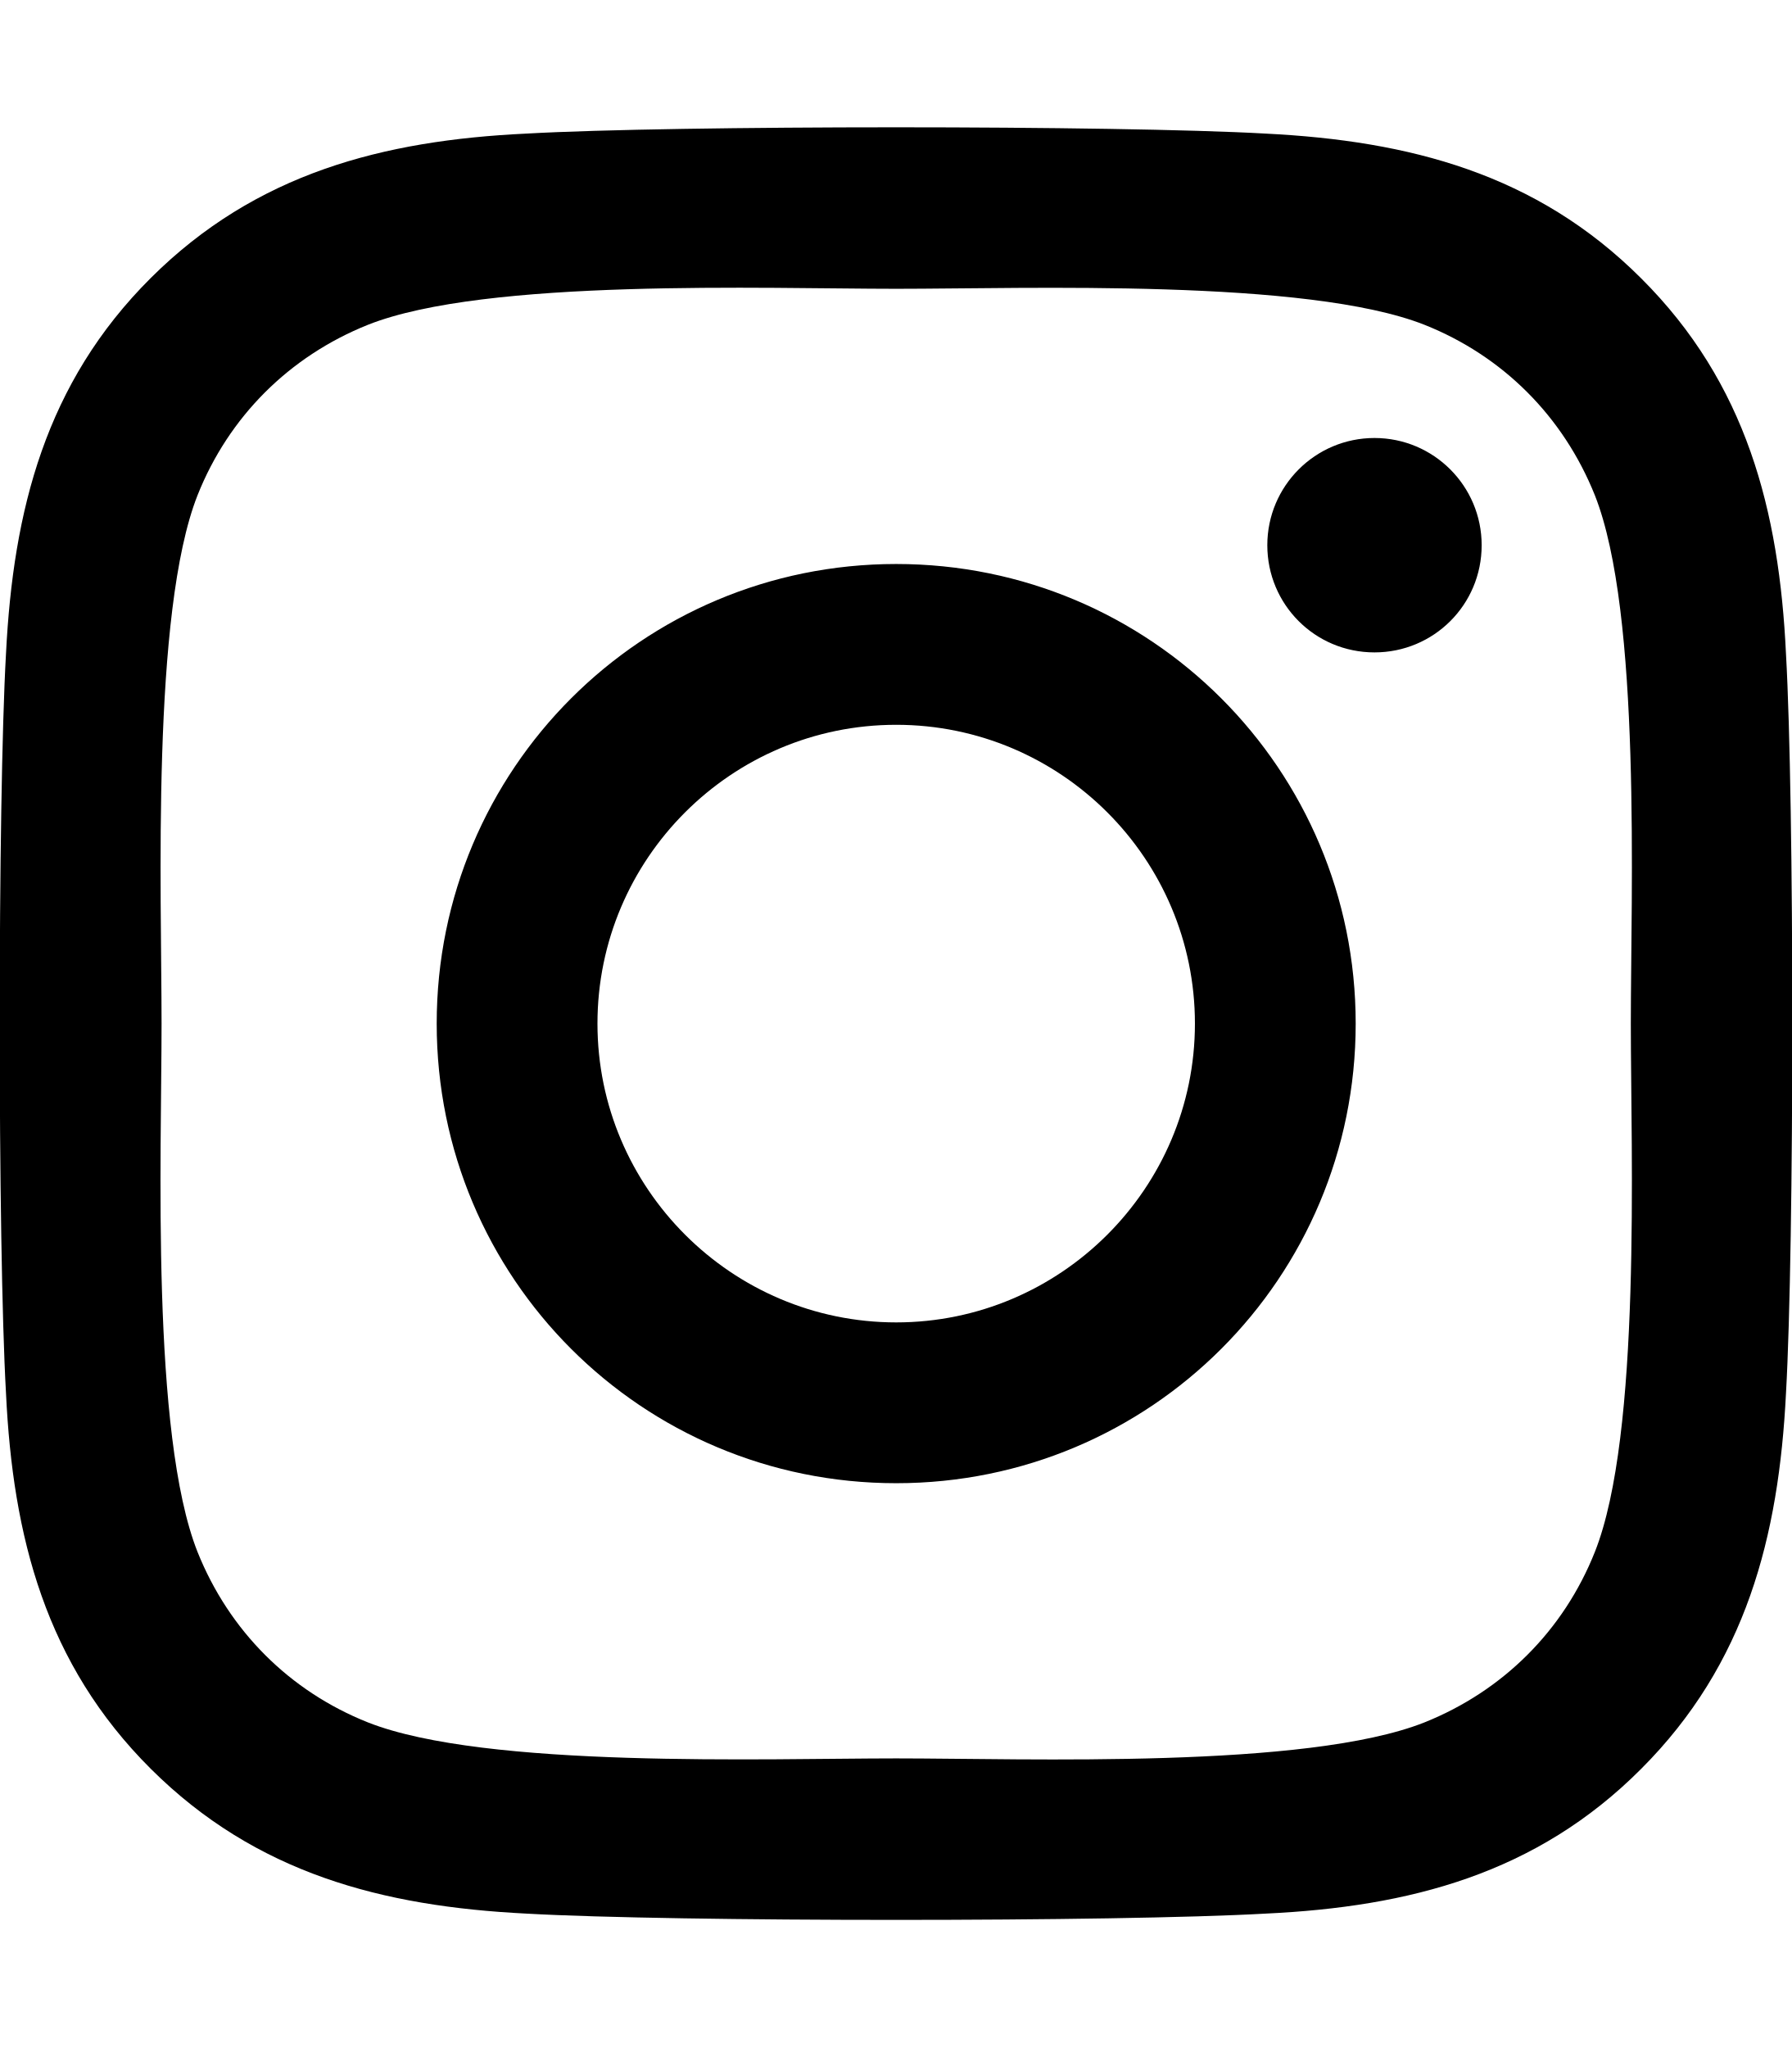
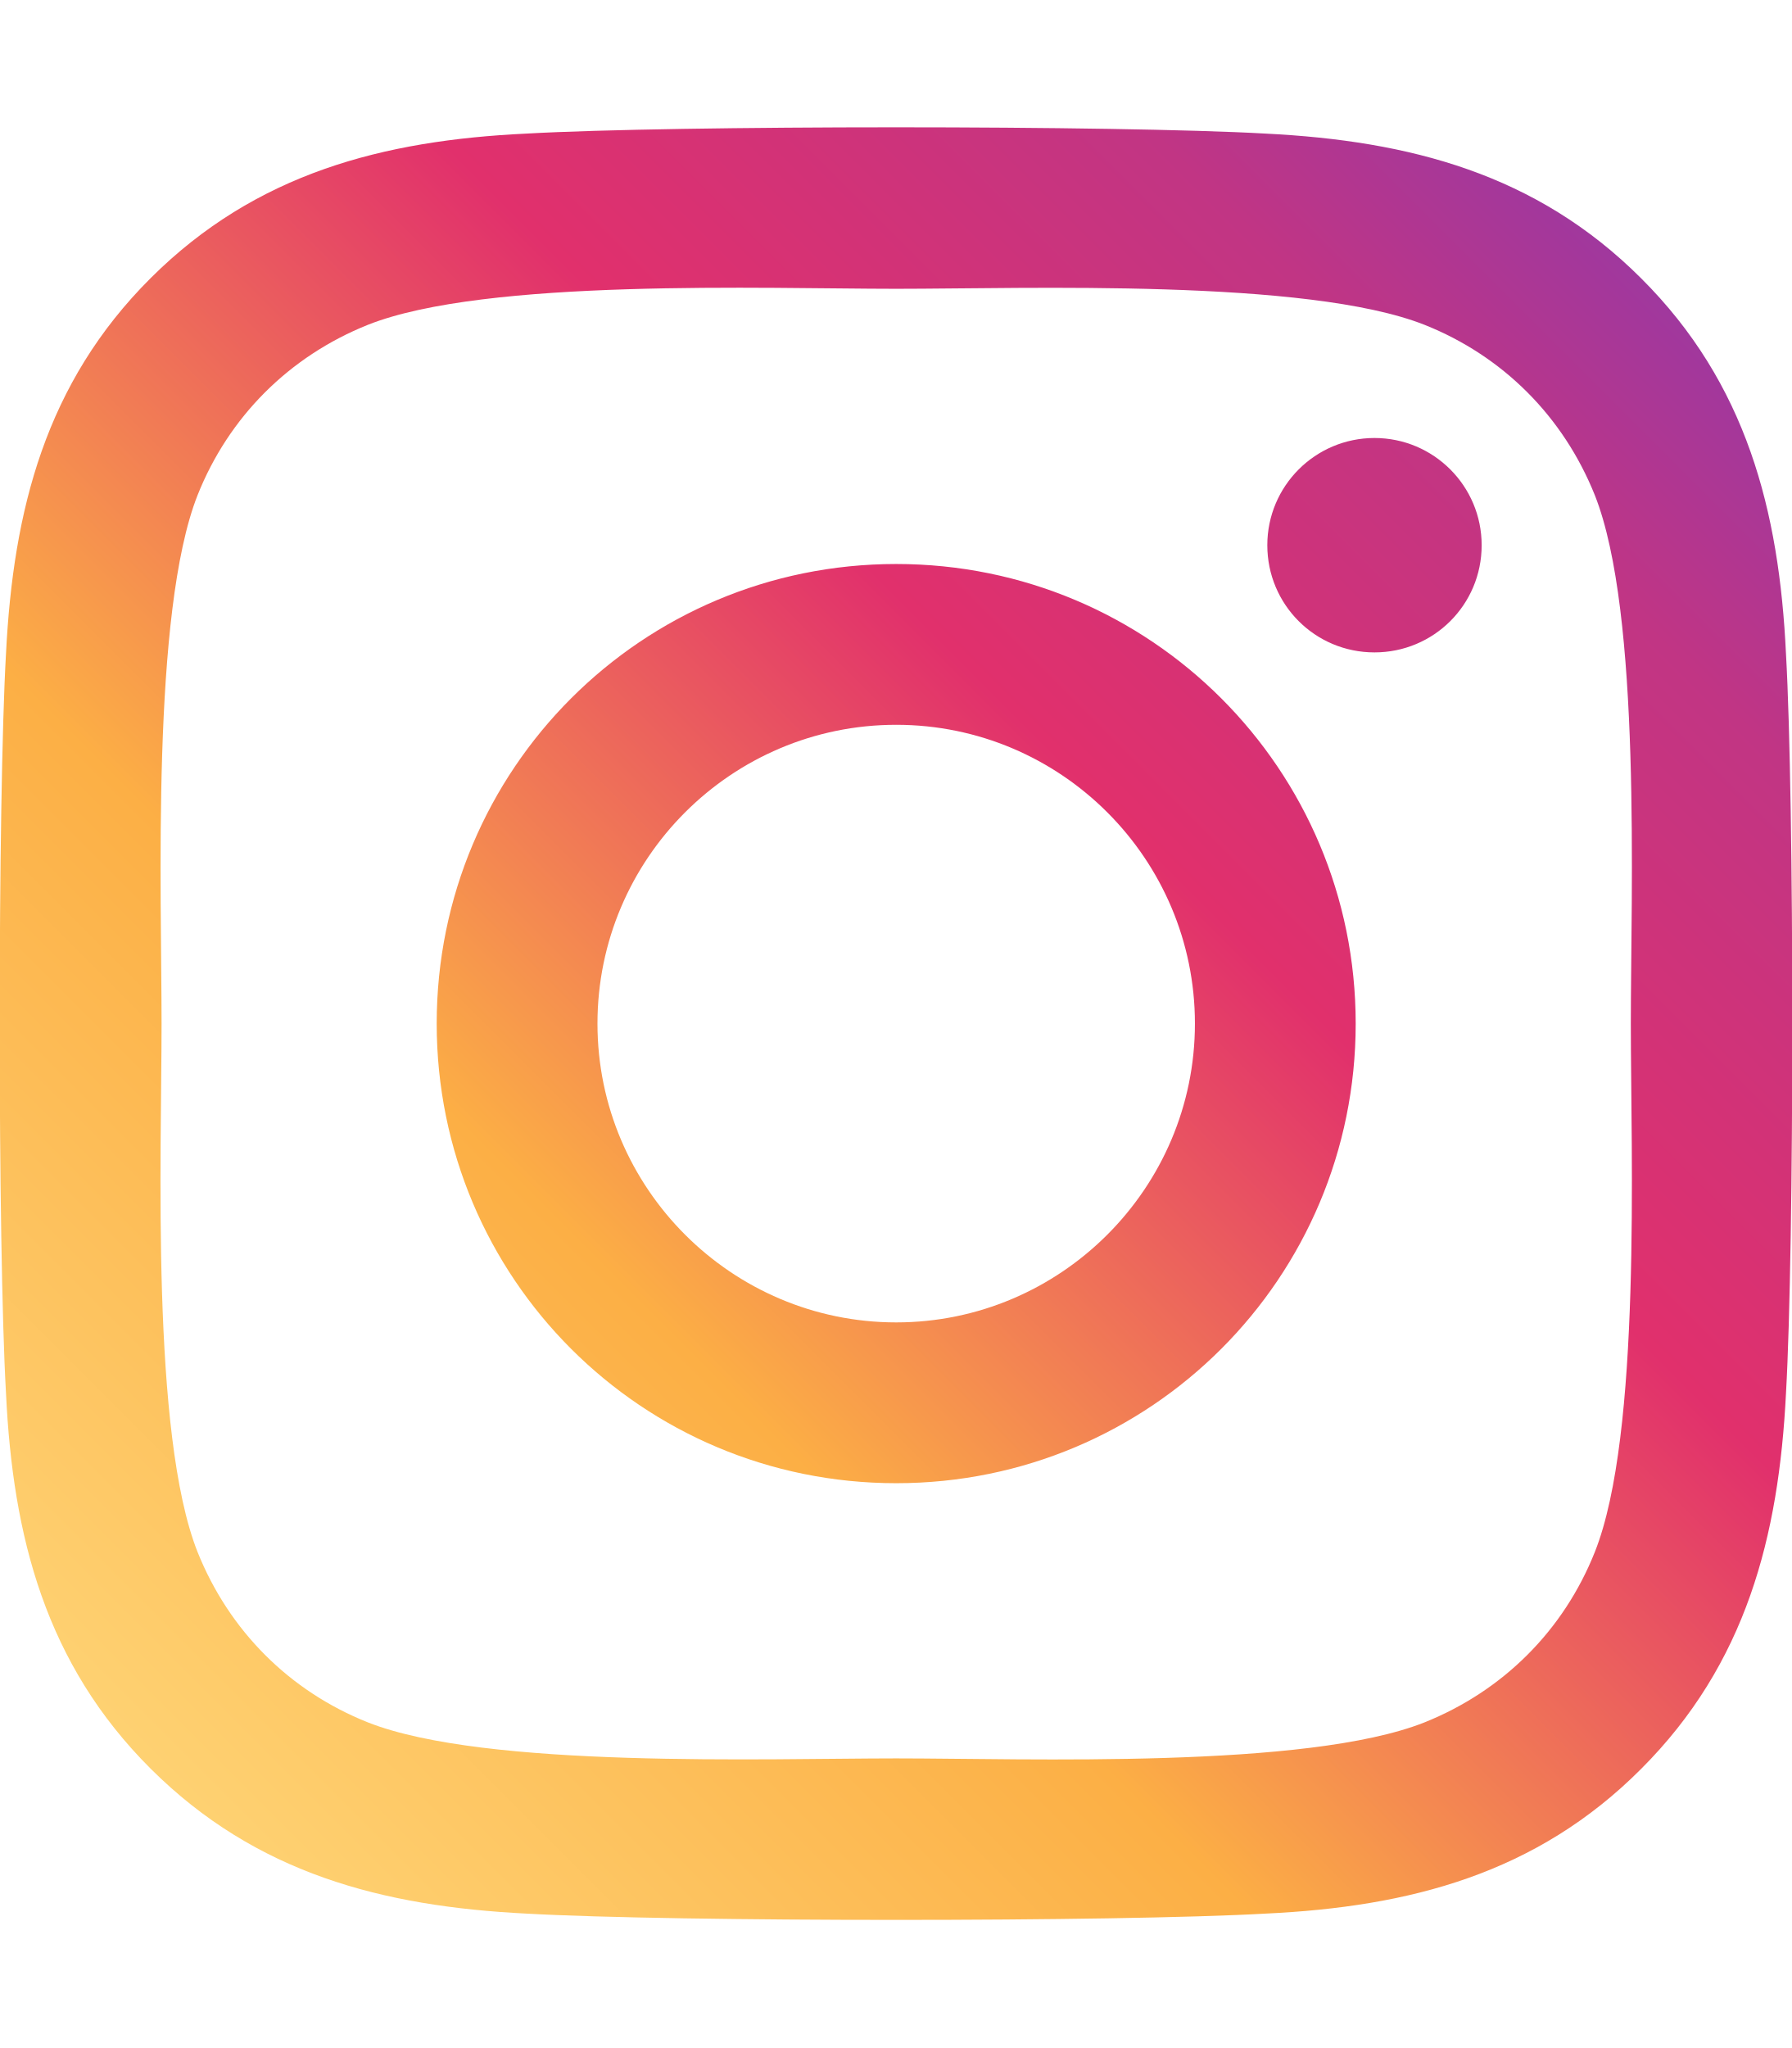
<svg xmlns="http://www.w3.org/2000/svg" viewBox="0 0 448 512">
-   <path d="M224.1 141c-63.6 0-114.9 51.3-114.9 114.9s51.3 114.9 114.9 114.9S339 319.5 339 255.9 287.7 141 224.1 141zm0 189.6c-41.1 0-74.7-33.5-74.7-74.7s33.5-74.7 74.7-74.7 74.7 33.5 74.7 74.7-33.6 74.7-74.7 74.7zm146.4-194.3c0 14.9-12 26.8-26.8 26.8-14.9 0-26.8-12-26.8-26.8s12-26.8 26.8-26.8 26.8 12 26.8 26.8zm76.1 27.2c-1.7-35.9-9.9-67.7-36.2-93.9-26.2-26.2-58-34.4-93.9-36.2-37-2.1-147.9-2.1-184.9 0-35.8 1.7-67.6 9.9-93.9 36.1s-34.4 58-36.2 93.9c-2.1 37-2.1 147.9 0 184.9 1.7 35.9 9.9 67.7 36.2 93.9s58 34.4 93.9 36.2c37 2.1 147.9 2.1 184.9 0 35.9-1.7 67.7-9.9 93.9-36.2 26.2-26.2 34.4-58 36.2-93.9 2.1-37 2.1-147.8 0-184.8zM398.8 388c-7.8 19.6-22.9 34.7-42.6 42.6-29.5 11.7-99.5 9-132.1 9s-102.7 2.6-132.1-9c-19.6-7.8-34.7-22.9-42.6-42.6-11.7-29.5-9-99.5-9-132.1s-2.6-102.7 9-132.1c7.8-19.6 22.9-34.7 42.6-42.6 29.5-11.7 99.5-9 132.1-9s102.7-2.6 132.1 9c19.6 7.8 34.7 22.9 42.6 42.6 11.7 29.5 9 99.5 9 132.1s2.7 102.7-9 132.1z" />
+   <defs>
+     <linearGradient id="g" x1="0" x2="1" y1="1" y2="0">
+       <stop offset="0" stop-color="#ffdc80" />
+       <stop offset=".35" stop-color="#fcaf45" />
+       <stop offset=".62" stop-color="#e1306c" />
+       <stop offset=".82" stop-color="#c13584" />
+       <stop offset="1" stop-color="#833ab4" />
+     </linearGradient>
+   </defs>
+   <path fill="url(#g)" d="M224.1 141c-63.6 0-114.9 51.3-114.9 114.9s51.3 114.9 114.9 114.9S339 319.5 339 255.9 287.7 141 224.1 141zm0 189.6c-41.1 0-74.7-33.5-74.7-74.7s33.5-74.7 74.7-74.7 74.7 33.5 74.7 74.7-33.6 74.7-74.7 74.7zm146.4-194.3c0 14.9-12 26.8-26.8 26.8-14.9 0-26.8-12-26.8-26.8s12-26.8 26.8-26.8 26.8 12 26.8 26.8zm76.1 27.2c-1.7-35.9-9.9-67.7-36.2-93.9-26.2-26.2-58-34.4-93.9-36.2-37-2.1-147.9-2.1-184.9 0-35.8 1.7-67.6 9.9-93.9 36.1s-34.4 58-36.2 93.9c-2.1 37-2.1 147.9 0 184.9 1.7 35.9 9.9 67.7 36.2 93.9s58 34.4 93.9 36.2c37 2.1 147.9 2.1 184.9 0 35.9-1.7 67.7-9.9 93.9-36.2 26.2-26.2 34.4-58 36.2-93.9 2.1-37 2.1-147.8 0-184.8zM398.8 388c-7.8 19.6-22.9 34.7-42.6 42.6-29.5 11.7-99.5 9-132.1 9s-102.7 2.6-132.1-9c-19.6-7.8-34.7-22.9-42.6-42.6-11.7-29.5-9-99.5-9-132.1s-2.6-102.7 9-132.1c7.8-19.6 22.9-34.7 42.6-42.6 29.5-11.7 99.5-9 132.1-9s102.7-2.6 132.1 9c19.6 7.8 34.7 22.9 42.6 42.6 11.7 29.5 9 99.5 9 132.1s2.7 102.7-9 132.1z" />
</svg>
